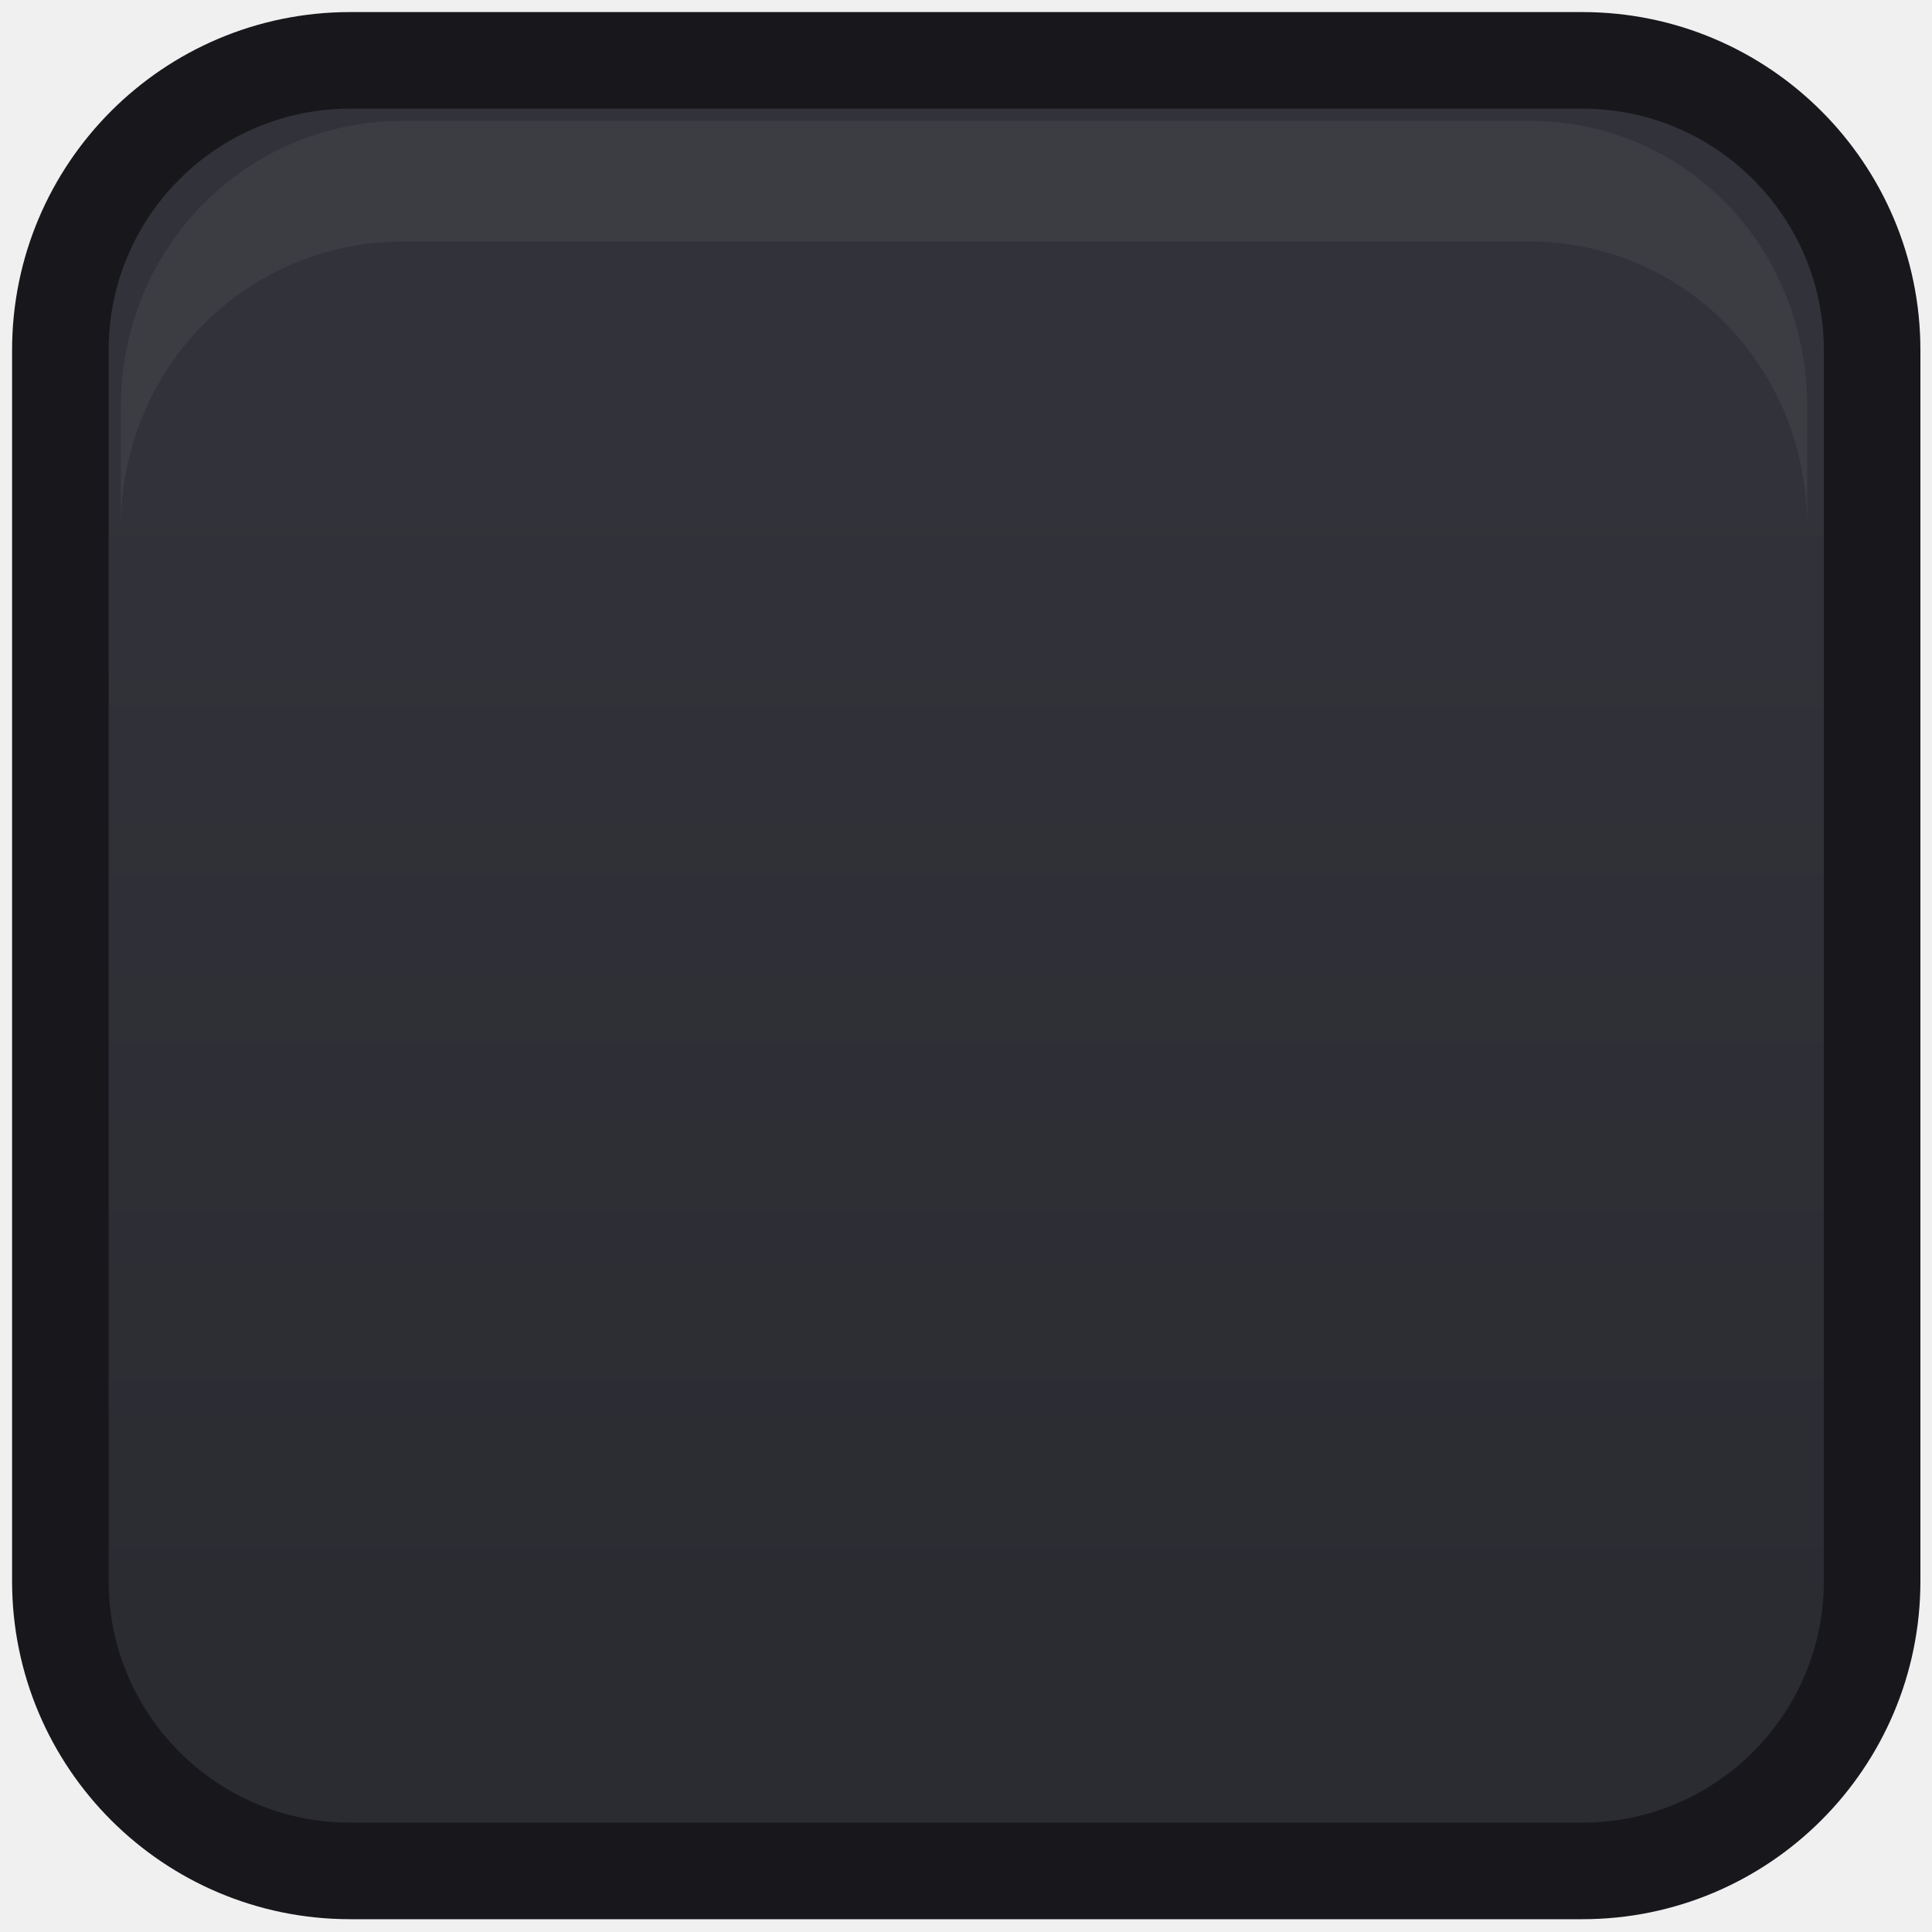
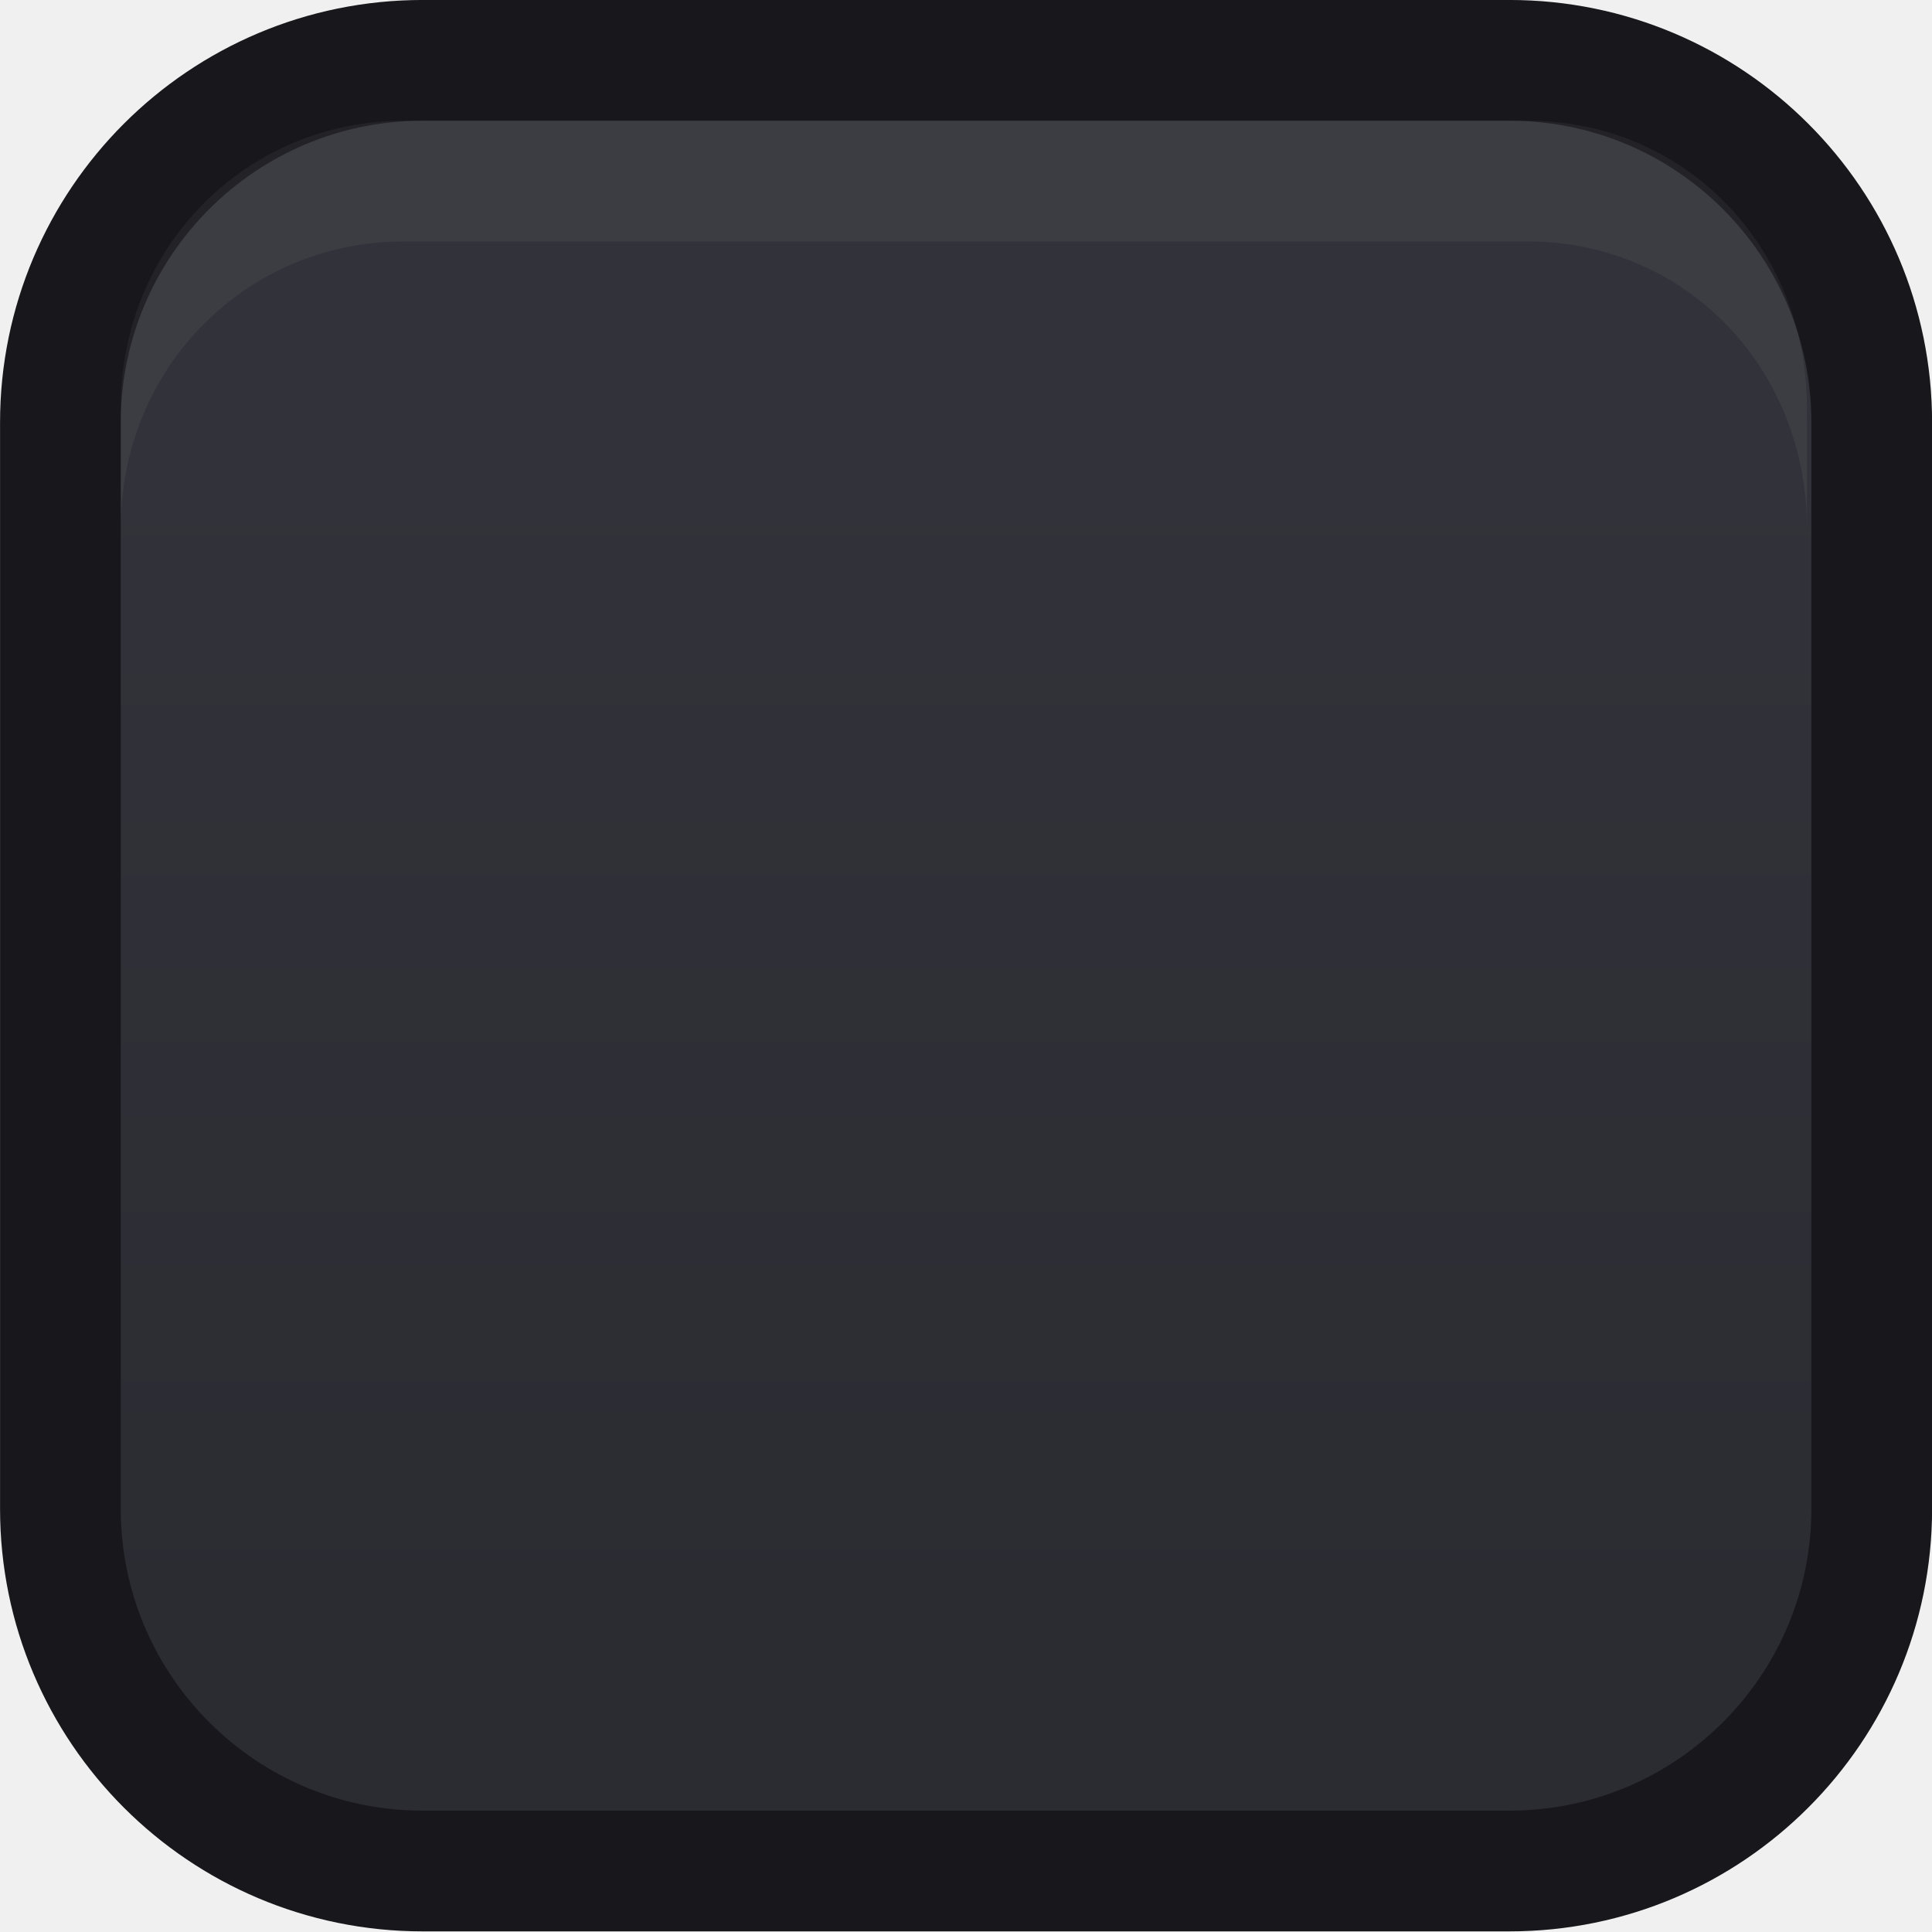
- <svg xmlns="http://www.w3.org/2000/svg" xmlns:ns1="http://www.openswatchbook.org/uri/2009/osb" xmlns:xlink="http://www.w3.org/1999/xlink" width="5.292mm" height="5.292mm" viewBox="0 0 5.292 5.292" version="1.1" id="svg5359">
+ <svg xmlns="http://www.w3.org/2000/svg" xmlns:ns1="http://www.openswatchbook.org/uri/2009/osb" xmlns:xlink="http://www.w3.org/1999/xlink" width="4.233mm" height="4.233mm" viewBox="0 0 4.233 4.233" version="1.1" id="svg5359">
  <defs id="defs5353">
    <linearGradient ns1:paint="gradient" id="linearGradient5598">
      <stop style="stop-color:#ffffff;stop-opacity:1" offset="0" id="stop5682" />
      <stop id="stop5684" offset="0.2" style="stop-color:#f5f5f5;stop-opacity:1" />
      <stop id="stop5686" offset="0.9" style="stop-color:#f5f5f5;stop-opacity:1" />
      <stop style="stop-color:#e6e6e6;stop-opacity:1" offset="1" id="stop5688" />
    </linearGradient>
    <linearGradient id="linearGradient5598-0" ns1:paint="gradient">
      <stop id="stop5590" offset="0" style="stop-color:#ffffff;stop-opacity:1" />
      <stop style="stop-color:#f7f7f7;stop-opacity:1" offset="0.2" id="stop5592" />
      <stop style="stop-color:#f7f7f7;stop-opacity:1" offset="0.9" id="stop5594" />
      <stop id="stop5596" offset="1" style="stop-color:#ededed;stop-opacity:1" />
    </linearGradient>
    <linearGradient id="linearGradient9701">
      <stop id="stop9693" offset="0" style="stop-color:#32323a;stop-opacity:1" />
      <stop style="stop-color:#32323a;stop-opacity:1" offset="0.2" id="stop9695" />
      <stop style="stop-color:#2b2b32;stop-opacity:1" offset="0.9" id="stop9697" />
      <stop id="stop9699" offset="1" style="stop-color:#2b2b32;stop-opacity:1" />
    </linearGradient>
    <linearGradient id="linearGradient9691">
      <stop id="stop9682" offset="0" style="stop-color:#2b2b32;stop-opacity:1" />
      <stop style="stop-color:#2b2b32;stop-opacity:1" offset="0.2" id="stop9684" />
      <stop style="stop-color:#26262c;stop-opacity:1" offset="0.9" id="stop9686" />
      <stop id="stop9688" offset="1" style="stop-color:#222227;stop-opacity:1" />
    </linearGradient>
    <linearGradient xlink:href="#linearGradient9701" id="linearGradient10491" gradientUnits="userSpaceOnUse" gradientTransform="matrix(0.7811693,0,0,0.2659598,-38.67017,-51.11273)" x1="75.79" y1="309.913" x2="75.79" y2="362.462" />
  </defs>
-   <g id="layer1" transform="translate(-31.1255,-140.6349)">
-     <g style="display:inline;stroke-width:0.8" id="checkbox-hover" transform="matrix(0.3307292,0,0,0.3307292,25.50311,130.5933)">
-       <g transform="translate(0,-3.9660404e-6)" style="display:inline;stroke-width:0.8" id="g5400-0-8">
-         <rect ry="2.4" style="color:#000000;clip-rule:nonzero;display:inline;overflow:visible;visibility:visible;opacity:1;isolation:auto;mix-blend-mode:normal;color-interpolation:sRGB;color-interpolation-filters:linearRGB;solid-color:#000000;solid-opacity:1;fill:url(#linearGradient10491);fill-opacity:1;fill-rule:nonzero;stroke:#18181c;stroke-width:0.8;stroke-linecap:butt;stroke-linejoin:round;stroke-miterlimit:4;stroke-dasharray:none;stroke-dashoffset:0;stroke-opacity:1;marker:none;color-rendering:auto;image-rendering:auto;shape-rendering:auto;text-rendering:auto;enable-background:accumulate" id="rect5147-9-1-5-7-6-4-10" width="15.005" height="14.995" x="17.5" y="30.862" rx="2.4" />
-         <path style="color:#000000;font-style:normal;font-variant:normal;font-weight:normal;font-stretch:normal;font-size:medium;line-height:normal;font-family:Sans;-inkscape-font-specification:Sans;text-indent:0;text-align:start;text-decoration:none;text-decoration-line:none;letter-spacing:normal;word-spacing:normal;text-transform:none;writing-mode:lr-tb;direction:ltr;baseline-shift:baseline;text-anchor:start;clip-rule:nonzero;display:inline;overflow:visible;visibility:visible;opacity:0.05;isolation:auto;mix-blend-mode:normal;color-interpolation:sRGB;color-interpolation-filters:linearRGB;solid-color:#000000;solid-opacity:1;fill:#ffffff;fill-opacity:1;fill-rule:nonzero;stroke:none;stroke-width:0.8;stroke-linecap:butt;stroke-linejoin:miter;stroke-miterlimit:4;stroke-dasharray:none;stroke-dashoffset:0;stroke-opacity:1;marker:none;color-rendering:auto;image-rendering:auto;shape-rendering:auto;text-rendering:auto;enable-background:accumulate" d="m 18,34.737 v -1 c 0,-1.334 1.044,-2.375 2.344,-2.375 h 9.312 c 1.3,0 2.312,1.041 2.312,2.375 v 1 c 0,-1.334 -1.013,-2.375 -2.312,-2.375 h -9.312 c -1.3,0 -2.344,1.041 -2.344,2.375 z" id="rect5147-9-1-5-7-6-1-7-7-5-0-44" />
+   <g id="layer1" transform="translate(-31.1254,-141.6936)">
+     <g style="display:inline;stroke-width:1" id="checkbox-hover" transform="matrix(0.2644851,0,0,0.2645625,26.62926,133.6609)">
+       <g transform="translate(0,-3.9660404e-6)" style="display:inline;stroke-width:1" id="g5400-0-8">
+         <rect ry="3" style="color:#000000;clip-rule:nonzero;display:inline;overflow:visible;visibility:visible;opacity:1;isolation:auto;mix-blend-mode:normal;color-interpolation:sRGB;color-interpolation-filters:linearRGB;solid-color:#000000;solid-opacity:1;fill:url(#linearGradient10491);fill-opacity:1;fill-rule:nonzero;stroke:#18181c;stroke-width:1;stroke-linecap:butt;stroke-linejoin:round;stroke-miterlimit:4;stroke-dasharray:none;stroke-dashoffset:0;stroke-opacity:1;marker:none;color-rendering:auto;image-rendering:auto;shape-rendering:auto;text-rendering:auto;enable-background:accumulate" id="rect5147-9-1-5-7-6-4-10" width="15.005" height="14.995" x="17.5" y="30.862" rx="3.001" />
+         <path style="color:#000000;font-style:normal;font-variant:normal;font-weight:normal;font-stretch:normal;font-size:medium;line-height:normal;font-family:Sans;-inkscape-font-specification:Sans;text-indent:0;text-align:start;text-decoration:none;text-decoration-line:none;letter-spacing:normal;word-spacing:normal;text-transform:none;writing-mode:lr-tb;direction:ltr;baseline-shift:baseline;text-anchor:start;clip-rule:nonzero;display:inline;overflow:visible;visibility:visible;opacity:0.05;isolation:auto;mix-blend-mode:normal;color-interpolation:sRGB;color-interpolation-filters:linearRGB;solid-color:#000000;solid-opacity:1;fill:#ffffff;fill-opacity:1;fill-rule:nonzero;stroke:none;stroke-width:1;stroke-linecap:butt;stroke-linejoin:miter;stroke-miterlimit:4;stroke-dasharray:none;stroke-dashoffset:0;stroke-opacity:1;marker:none;color-rendering:auto;image-rendering:auto;shape-rendering:auto;text-rendering:auto;enable-background:accumulate" d="m 18,34.737 v -1 c 0,-1.334 1.044,-2.375 2.344,-2.375 h 9.312 c 1.3,0 2.312,1.041 2.312,2.375 v 1 c 0,-1.334 -1.013,-2.375 -2.312,-2.375 h -9.312 c -1.3,0 -2.344,1.041 -2.344,2.375 z" id="rect5147-9-1-5-7-6-1-7-7-5-0-44" />
      </g>
-       <rect style="color:#000000;display:inline;overflow:visible;visibility:visible;fill:none;stroke:none;stroke-width:1.6;marker:none;enable-background:accumulate" id="rect14506-4" width="16" height="16" x="17" y="30.362" />
+       <rect style="color:#000000;display:inline;overflow:visible;visibility:visible;fill:none;stroke:none;stroke-width:2;marker:none;enable-background:accumulate" id="rect14506-4" width="16" height="16" x="17" y="30.362" />
    </g>
  </g>
</svg>
